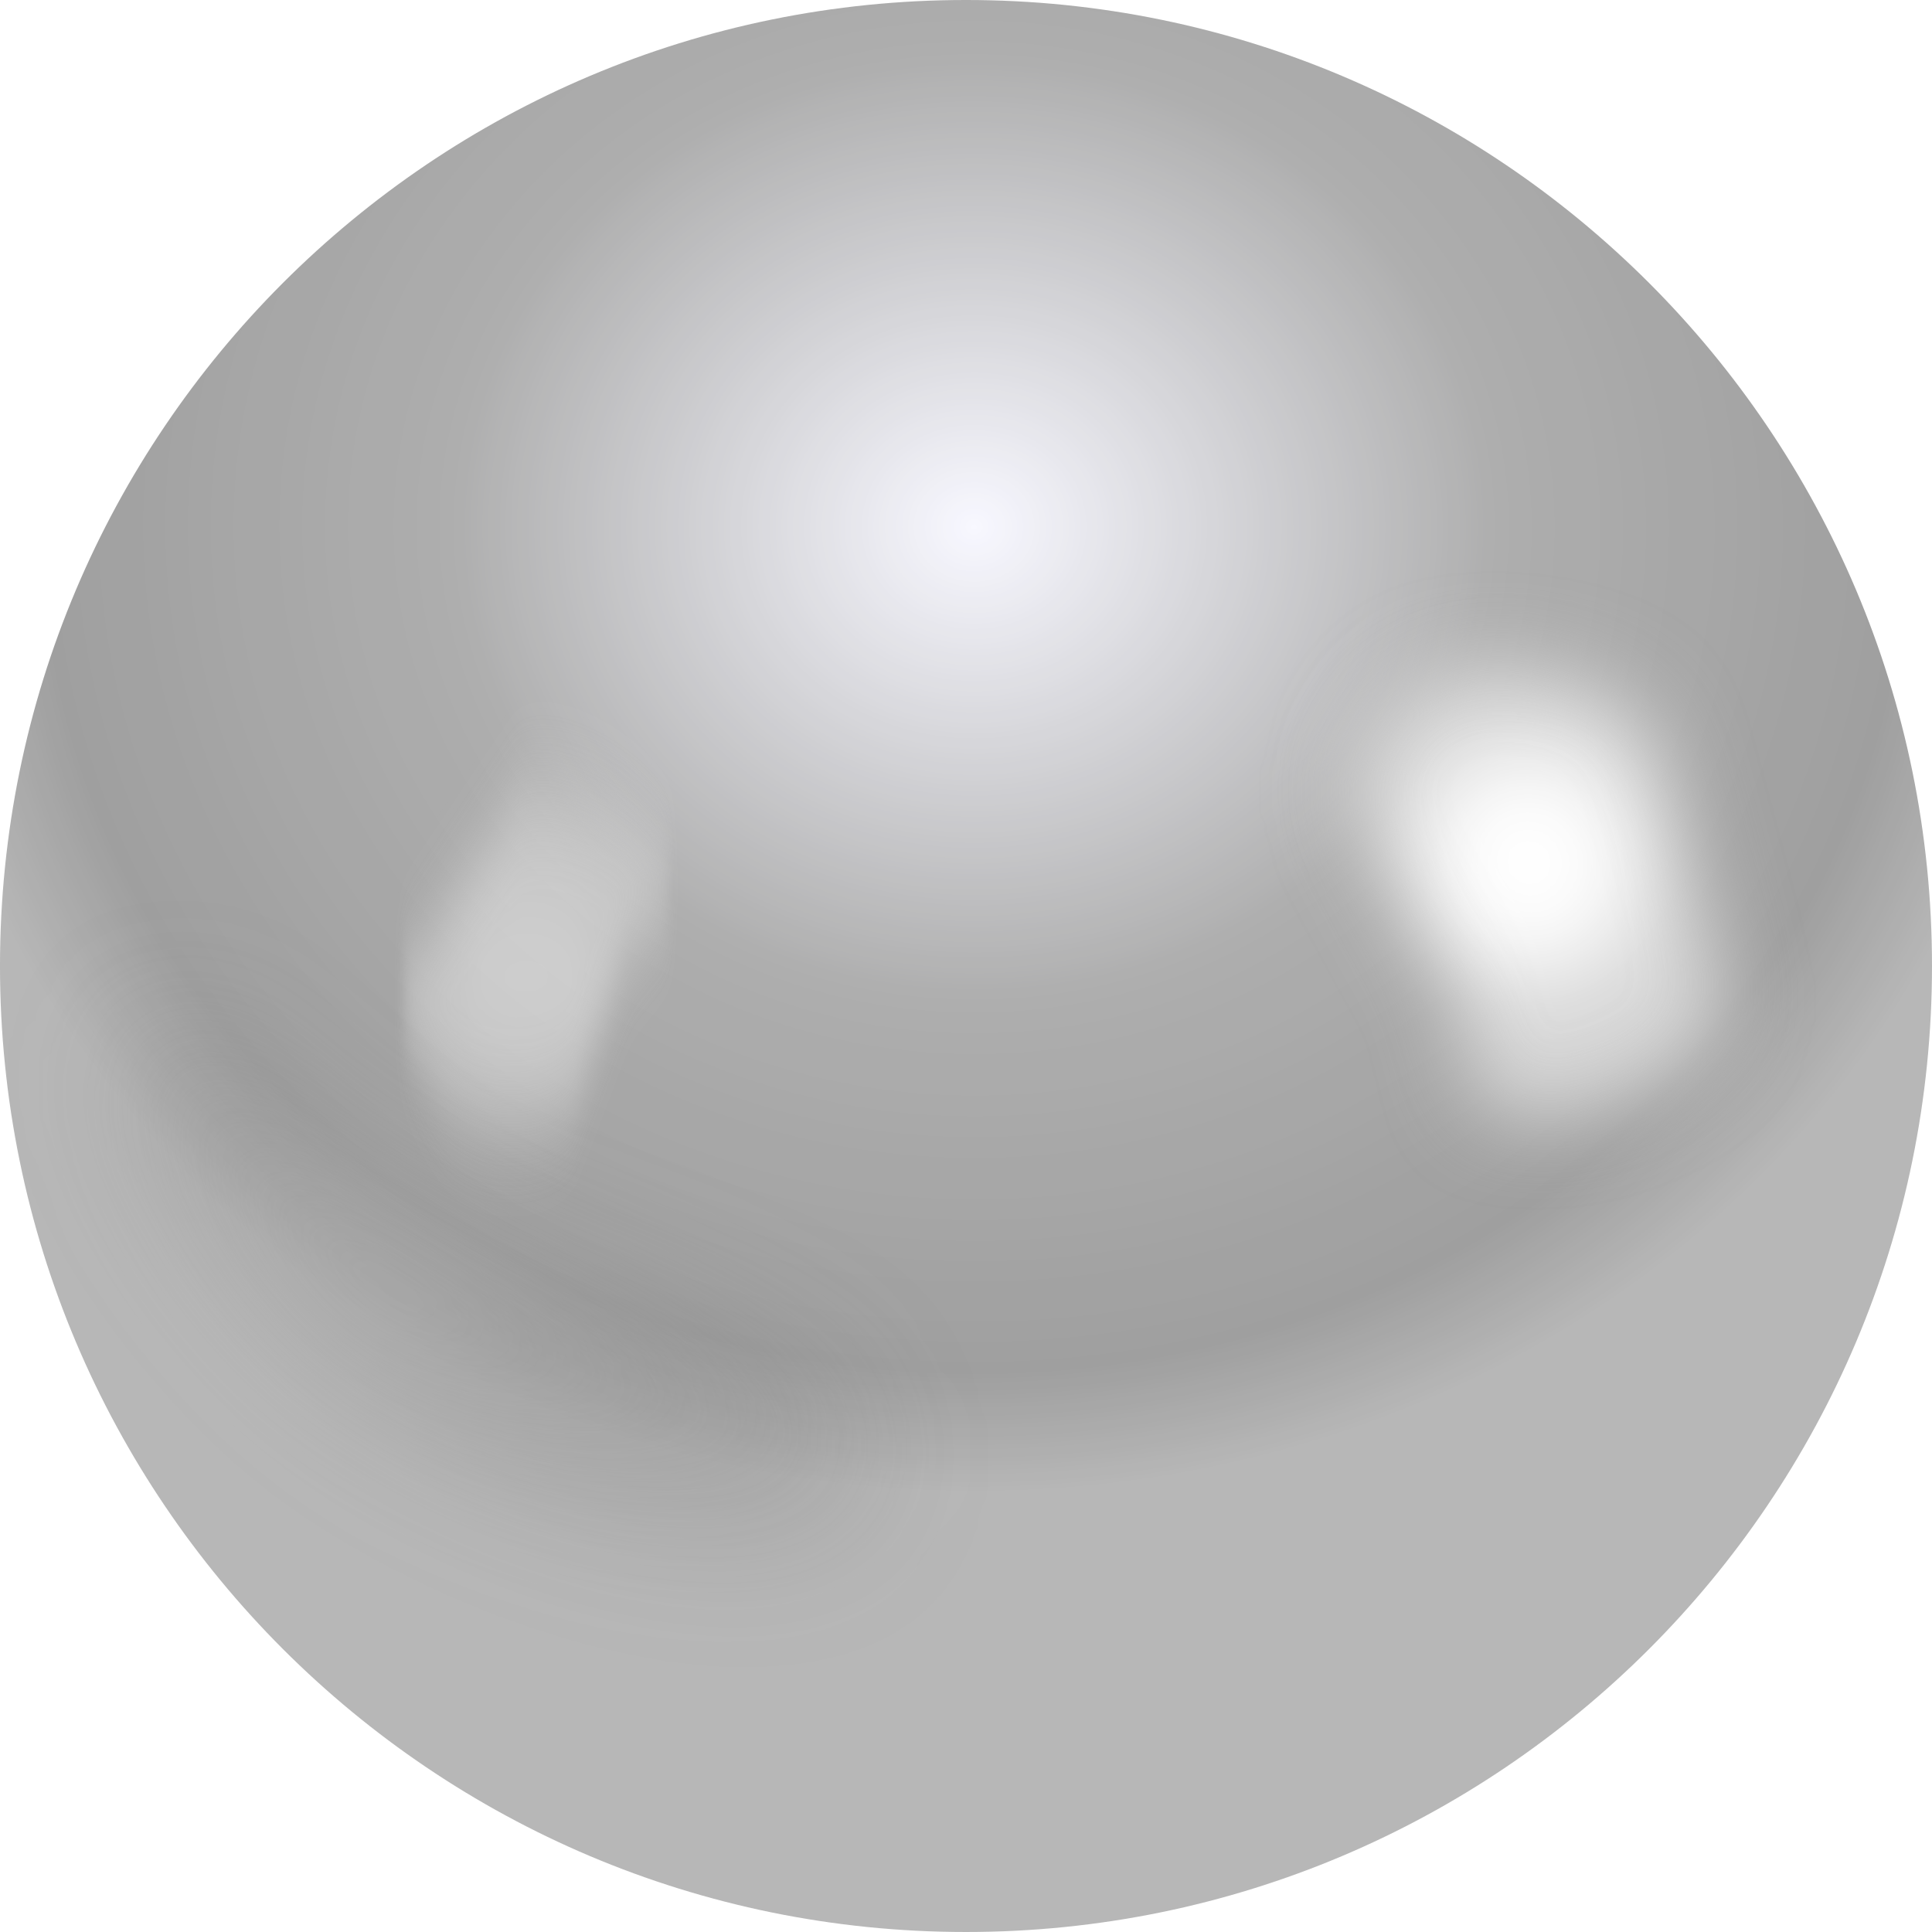
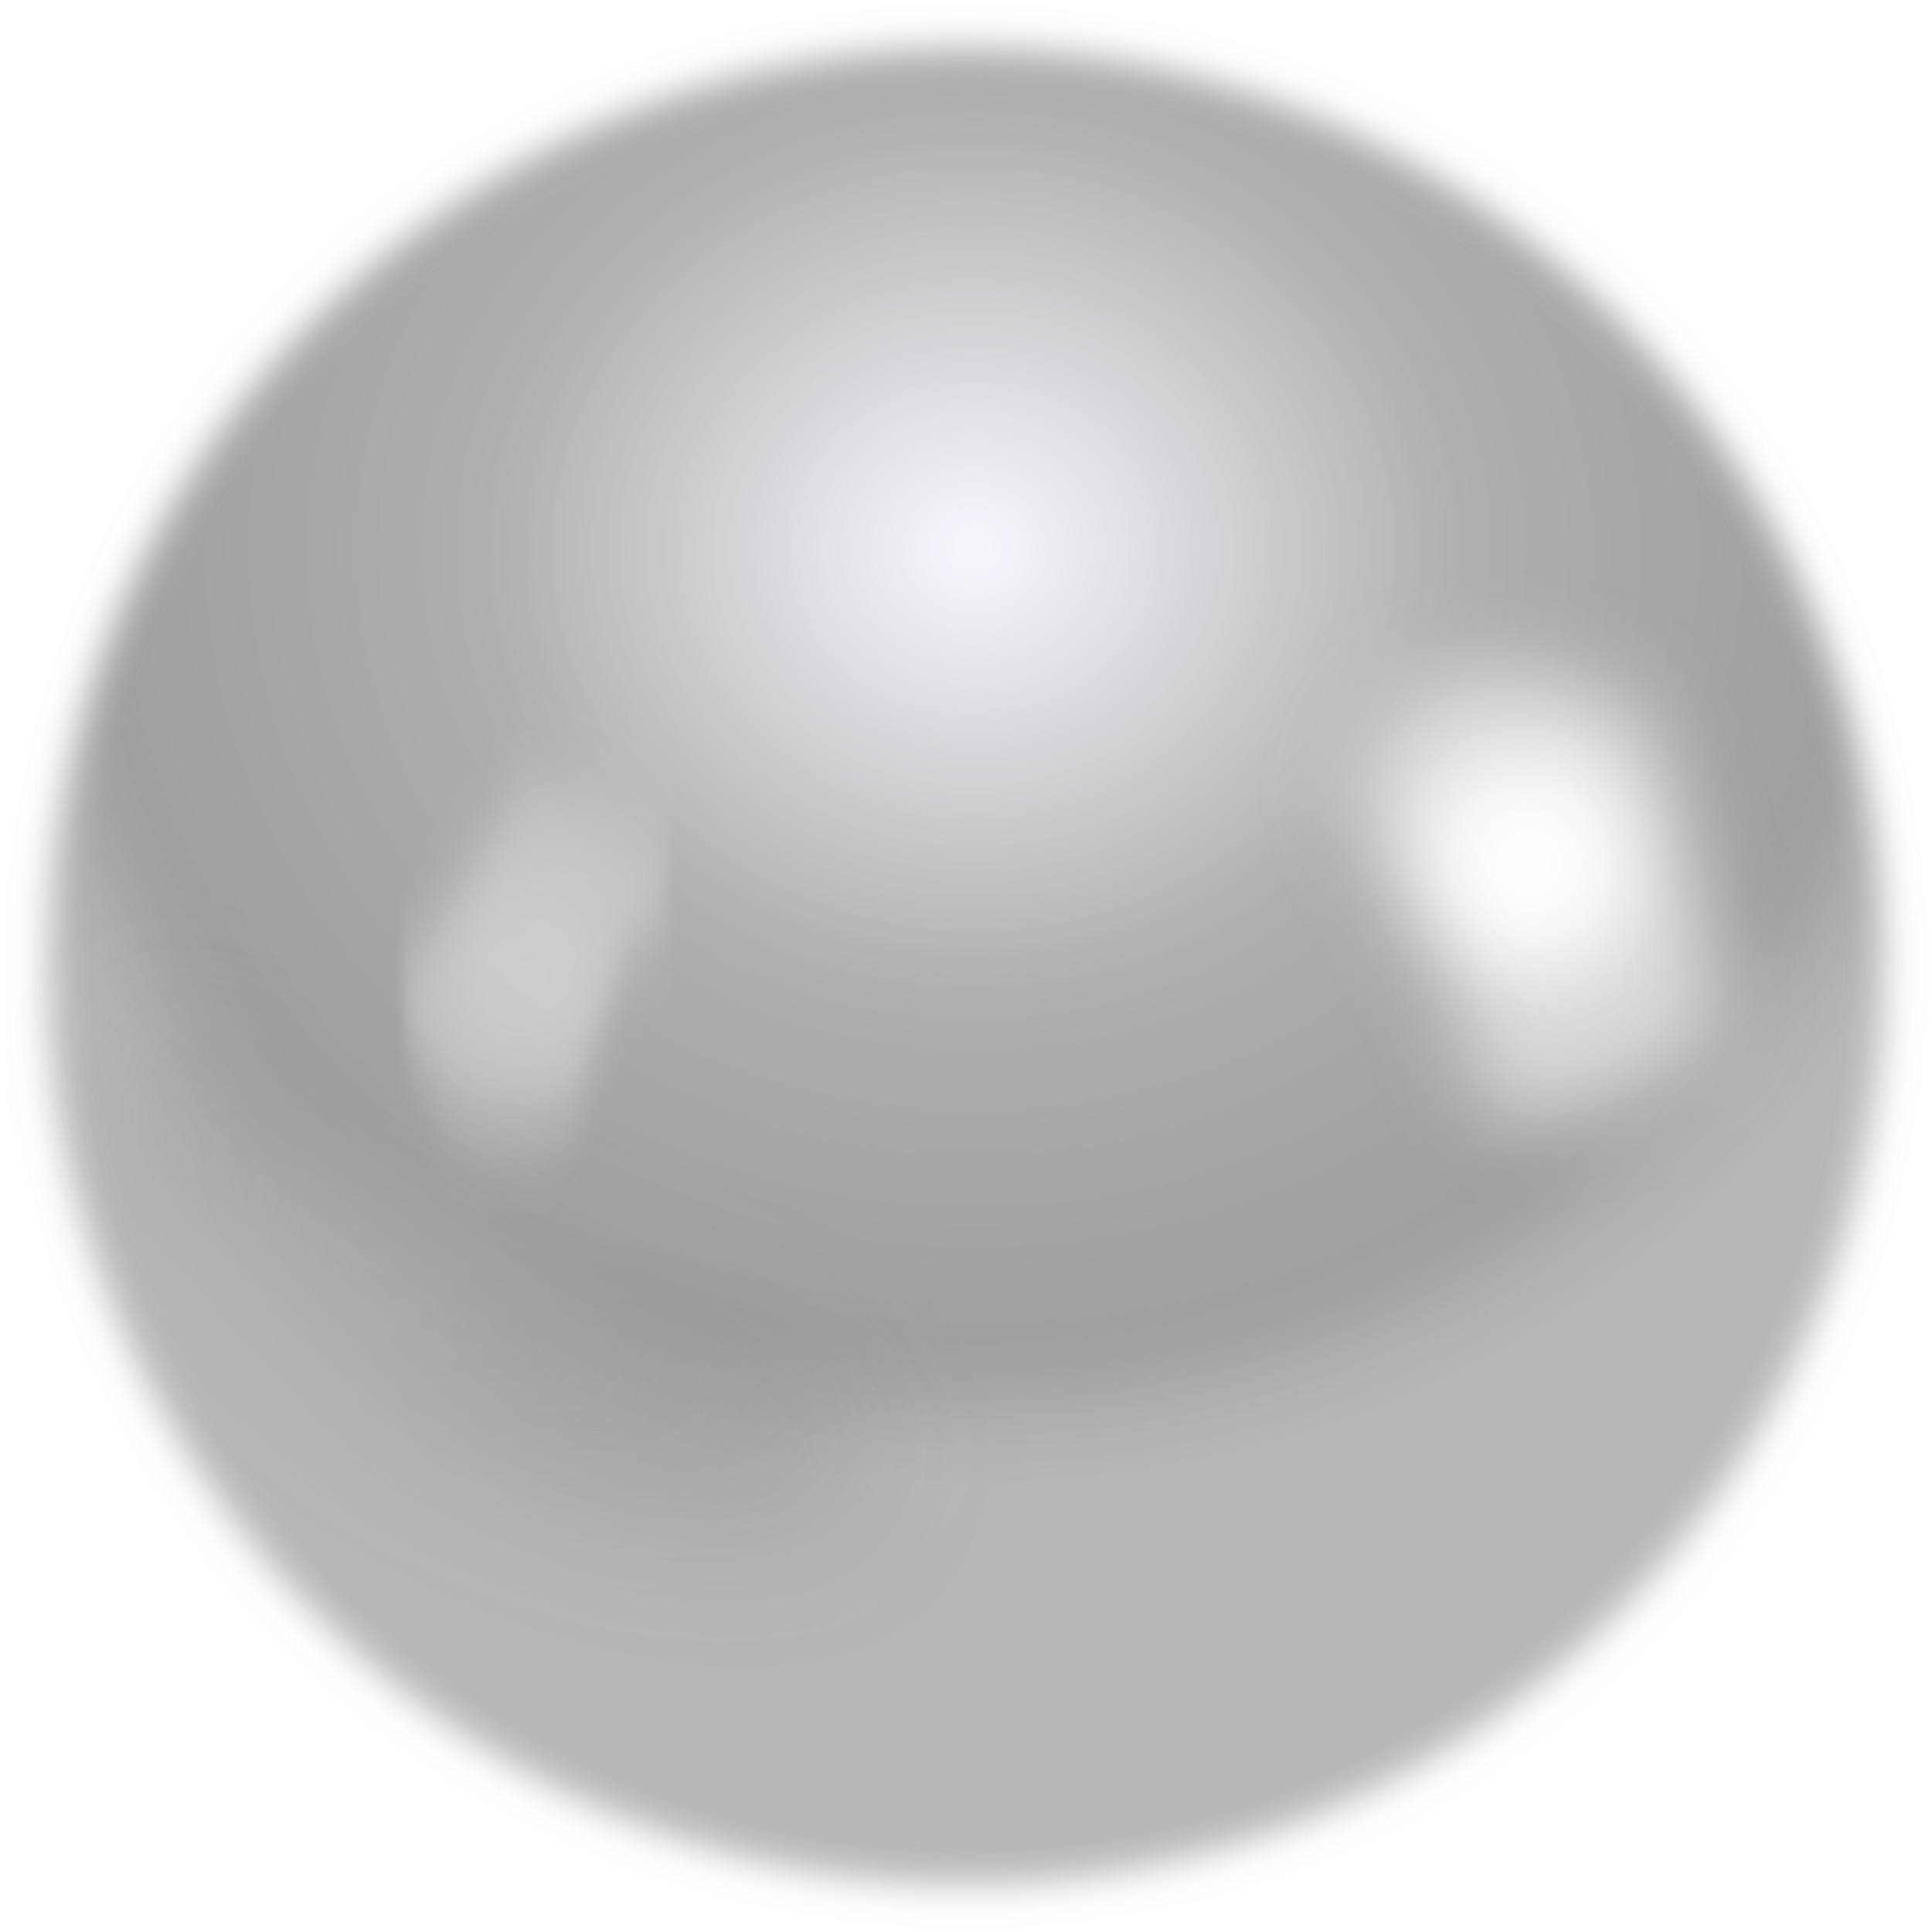
<svg xmlns="http://www.w3.org/2000/svg" xmlns:xlink="http://www.w3.org/1999/xlink" width="120" height="120" id="svg2" version="1.1">
  <defs id="defs4">
    <linearGradient id="linearGradient3817">
      <stop style="stop-color:#a1a1a1;stop-opacity:1;" offset="0" id="stop3819" />
      <stop style="stop-color:#404040;stop-opacity:0;" offset="1" id="stop3821" />
    </linearGradient>
    <linearGradient id="linearGradient3775">
      <stop style="stop-color:#ffffff;stop-opacity:1;" offset="0" id="stop3777" />
      <stop id="stop3803" offset="0.5" style="stop-color:#ffffff;stop-opacity:1;" />
      <stop style="stop-color:#d7d7d7;stop-opacity:1;" offset="1" id="stop3779" />
    </linearGradient>
    <linearGradient id="linearGradient3760">
      <stop style="stop-color:#f6f6ff;stop-opacity:1;" offset="0" id="stop3762" />
      <stop id="stop3768" offset="0.492" style="stop-color:#9b9b9b;stop-opacity:1;" />
      <stop style="stop-color:#8f8f8f;stop-opacity:1;" offset="0.75" id="stop3770" />
      <stop id="stop3805" offset="0.875" style="stop-color:#898989;stop-opacity:1;" />
      <stop style="stop-color:#a6a6a6;stop-opacity:1;" offset="1" id="stop3764" />
    </linearGradient>
    <radialGradient xlink:href="#linearGradient3760" id="radialGradient3766" cx="249.076" cy="405.088" fx="249.076" fy="405.088" r="60" gradientUnits="userSpaceOnUse" gradientTransform="matrix(1.101015,0.00841794,-0.00764539,0.9999708,-22.06347,-2.084871)" />
    <radialGradient xlink:href="#linearGradient3775" id="radialGradient3781" cx="94.954" cy="53.582" fx="94.954" fy="53.582" r="9.091" gradientTransform="matrix(0.8998141,-0.4362735,0.4444444,0.9166667,-14.30135,45.89127)" gradientUnits="userSpaceOnUse" />
    <radialGradient xlink:href="#linearGradient3817" id="radialGradient3823" cx="22.796" cy="79.582" fx="22.796" fy="79.582" r="32.772" gradientTransform="matrix(1.570244,0.2465919,-0.1281024,0.8157282,-2.804718,8.083997)" gradientUnits="userSpaceOnUse" />
    <radialGradient xlink:href="#linearGradient3775-2" id="radialGradient3781-8" cx="94.954" cy="53.582" fx="94.954" fy="53.582" r="9.091" gradientTransform="matrix(0.8998141,-0.4362735,0.4444444,0.9166667,-14.30135,45.89127)" gradientUnits="userSpaceOnUse" />
    <linearGradient id="linearGradient3775-2">
      <stop style="stop-color:#ffffff;stop-opacity:1;" offset="0" id="stop3777-8" />
      <stop id="stop3803-2" offset="0.5" style="stop-color:#ffffff;stop-opacity:1;" />
      <stop style="stop-color:#b1fdef;stop-opacity:1" offset="1" id="stop3779-9" />
    </linearGradient>
    <filter color-interpolation-filters="sRGB" id="filter3799-9" x="0" width="1" y="0" height="1">
      <feGaussianBlur stdDeviation="2.673" id="feGaussianBlur3801-9" result="fbSourceGraphic" />
      <feColorMatrix result="fbSourceGraphicAlpha" in="fbSourceGraphic" values="0 0 0 -1 0 0 0 0 -1 0 0 0 0 -1 0 0 0 0 1 0" id="feColorMatrix6776" />
      <feColorMatrix id="feColorMatrix6778" type="saturate" values="0" in="fbSourceGraphic" />
    </filter>
    <radialGradient r="9.091" fy="53.582" fx="94.954" cy="53.582" cx="94.954" gradientTransform="matrix(0.8998141,-0.4362735,0.4444444,0.9166667,125.1572,427.5461)" gradientUnits="userSpaceOnUse" id="radialGradient3843" xlink:href="#linearGradient3775-2" />
    <filter id="filter6772" x="0" y="0" width="1" height="1" color-interpolation-filters="sRGB">
      <feColorMatrix id="feColorMatrix6774" type="saturate" values="0" result="fbSourceGraphic" />
      <feColorMatrix result="fbSourceGraphicAlpha" in="fbSourceGraphic" values="0 0 0 -1 0 0 0 0 -1 0 0 0 0 -1 0 0 0 0 1 0" id="feColorMatrix6788" />
      <feColorMatrix id="feColorMatrix6790" type="saturate" values="0" in="fbSourceGraphic" />
    </filter>
    <filter id="filter6796" x="-0.253" width="1.505" y="-0.207" height="1.415">
      <feGaussianBlur stdDeviation="2.445" id="feGaussianBlur6798" />
    </filter>
    <filter id="filter6823" x="-0.206" width="1.413" y="-0.286" height="1.573">
      <feGaussianBlur stdDeviation="3.985" id="feGaussianBlur6825" />
    </filter>
+     <filter id="filter7466">
+       <feGaussianBlur stdDeviation="1.2" id="feGaussianBlur7468" />
+     </filter>
  </defs>
  <g id="layer1" transform="translate(-188.5714,-372.3622)">
-     <path style="fill:url(#radialGradient3766);fill-opacity:1;stroke:none;opacity:0.811;" id="path2985" d="m 308.571,432.362 c 0,33.137 -26.863,60 -60,60 -33.137,0 -60,-26.863 -60,-60 0,-33.137 26.863,-60 60,-60 33.137,0 60,26.863 60,60 z" />
+     <path style="opacity:0.811;fill:url(#radialGradient3766);fill-opacity:1;stroke:none;filter:url(#filter7466)" id="path2985" d="m 308.571,432.362 a 60,60 0 1 1 -120,0 60,60 0 1 1 120,0 z" transform="matrix(0.95,0,0,0.95,12.42857,21.61811)" />
    <path transform="translate(188.5714,372.3622)" style="fill:url(#radialGradient3781);fill-opacity:1;stroke:none;filter:url(#filter6796)" d="m 91.924,41.208 c 5.037,0 10.138,1.653 11.112,5.303 l 4.041,15.152 c 0.973,3.65 -7.085,7.829 -12.122,7.829 -5.037,0 -3.23,-5.024 -5.051,-8.334 L 84.348,51.057 c -1.82,-3.31 2.54,-9.849 7.576,-9.849 z" id="rect3772" />
    <path style="fill:url(#radialGradient3823);fill-opacity:1;stroke:none;opacity:0.481;filter:url(#filter6823)" d="m 18.183,68.987 c 0,0 5.051,5.051 9.091,7.071 4.041,2.02 22.223,7.071 24.749,9.596 2.525,2.525 4.603,10.225 -3.03,10.607 C 38.891,96.766 25.254,89.19 20.203,84.14 15.152,79.089 5.556,67.977 8.586,63.937 c 3.03,-4.041 9.596,5.051 9.596,5.051 z" id="path3807" transform="translate(188.5714,372.3622)" />
    <path style="opacity:0.421;fill:url(#radialGradient3843);fill-opacity:1;stroke:none;filter:url(#filter3799-9)" d="m 231.382,422.863 c 5.037,0 10.138,1.653 11.112,5.303 l 4.041,15.152 c 0.973,3.65 -7.085,7.829 -12.122,7.829 -5.037,0 -3.23,-5.024 -5.051,-8.334 l -5.556,-10.101 c -1.82,-3.31 2.54,-9.849 7.576,-9.849 z" id="rect3772-1" transform="matrix(-0.4194179,-0.5746144,0.5240389,-0.4598963,91.49697,767.8725)" />
  </g>
</svg>
